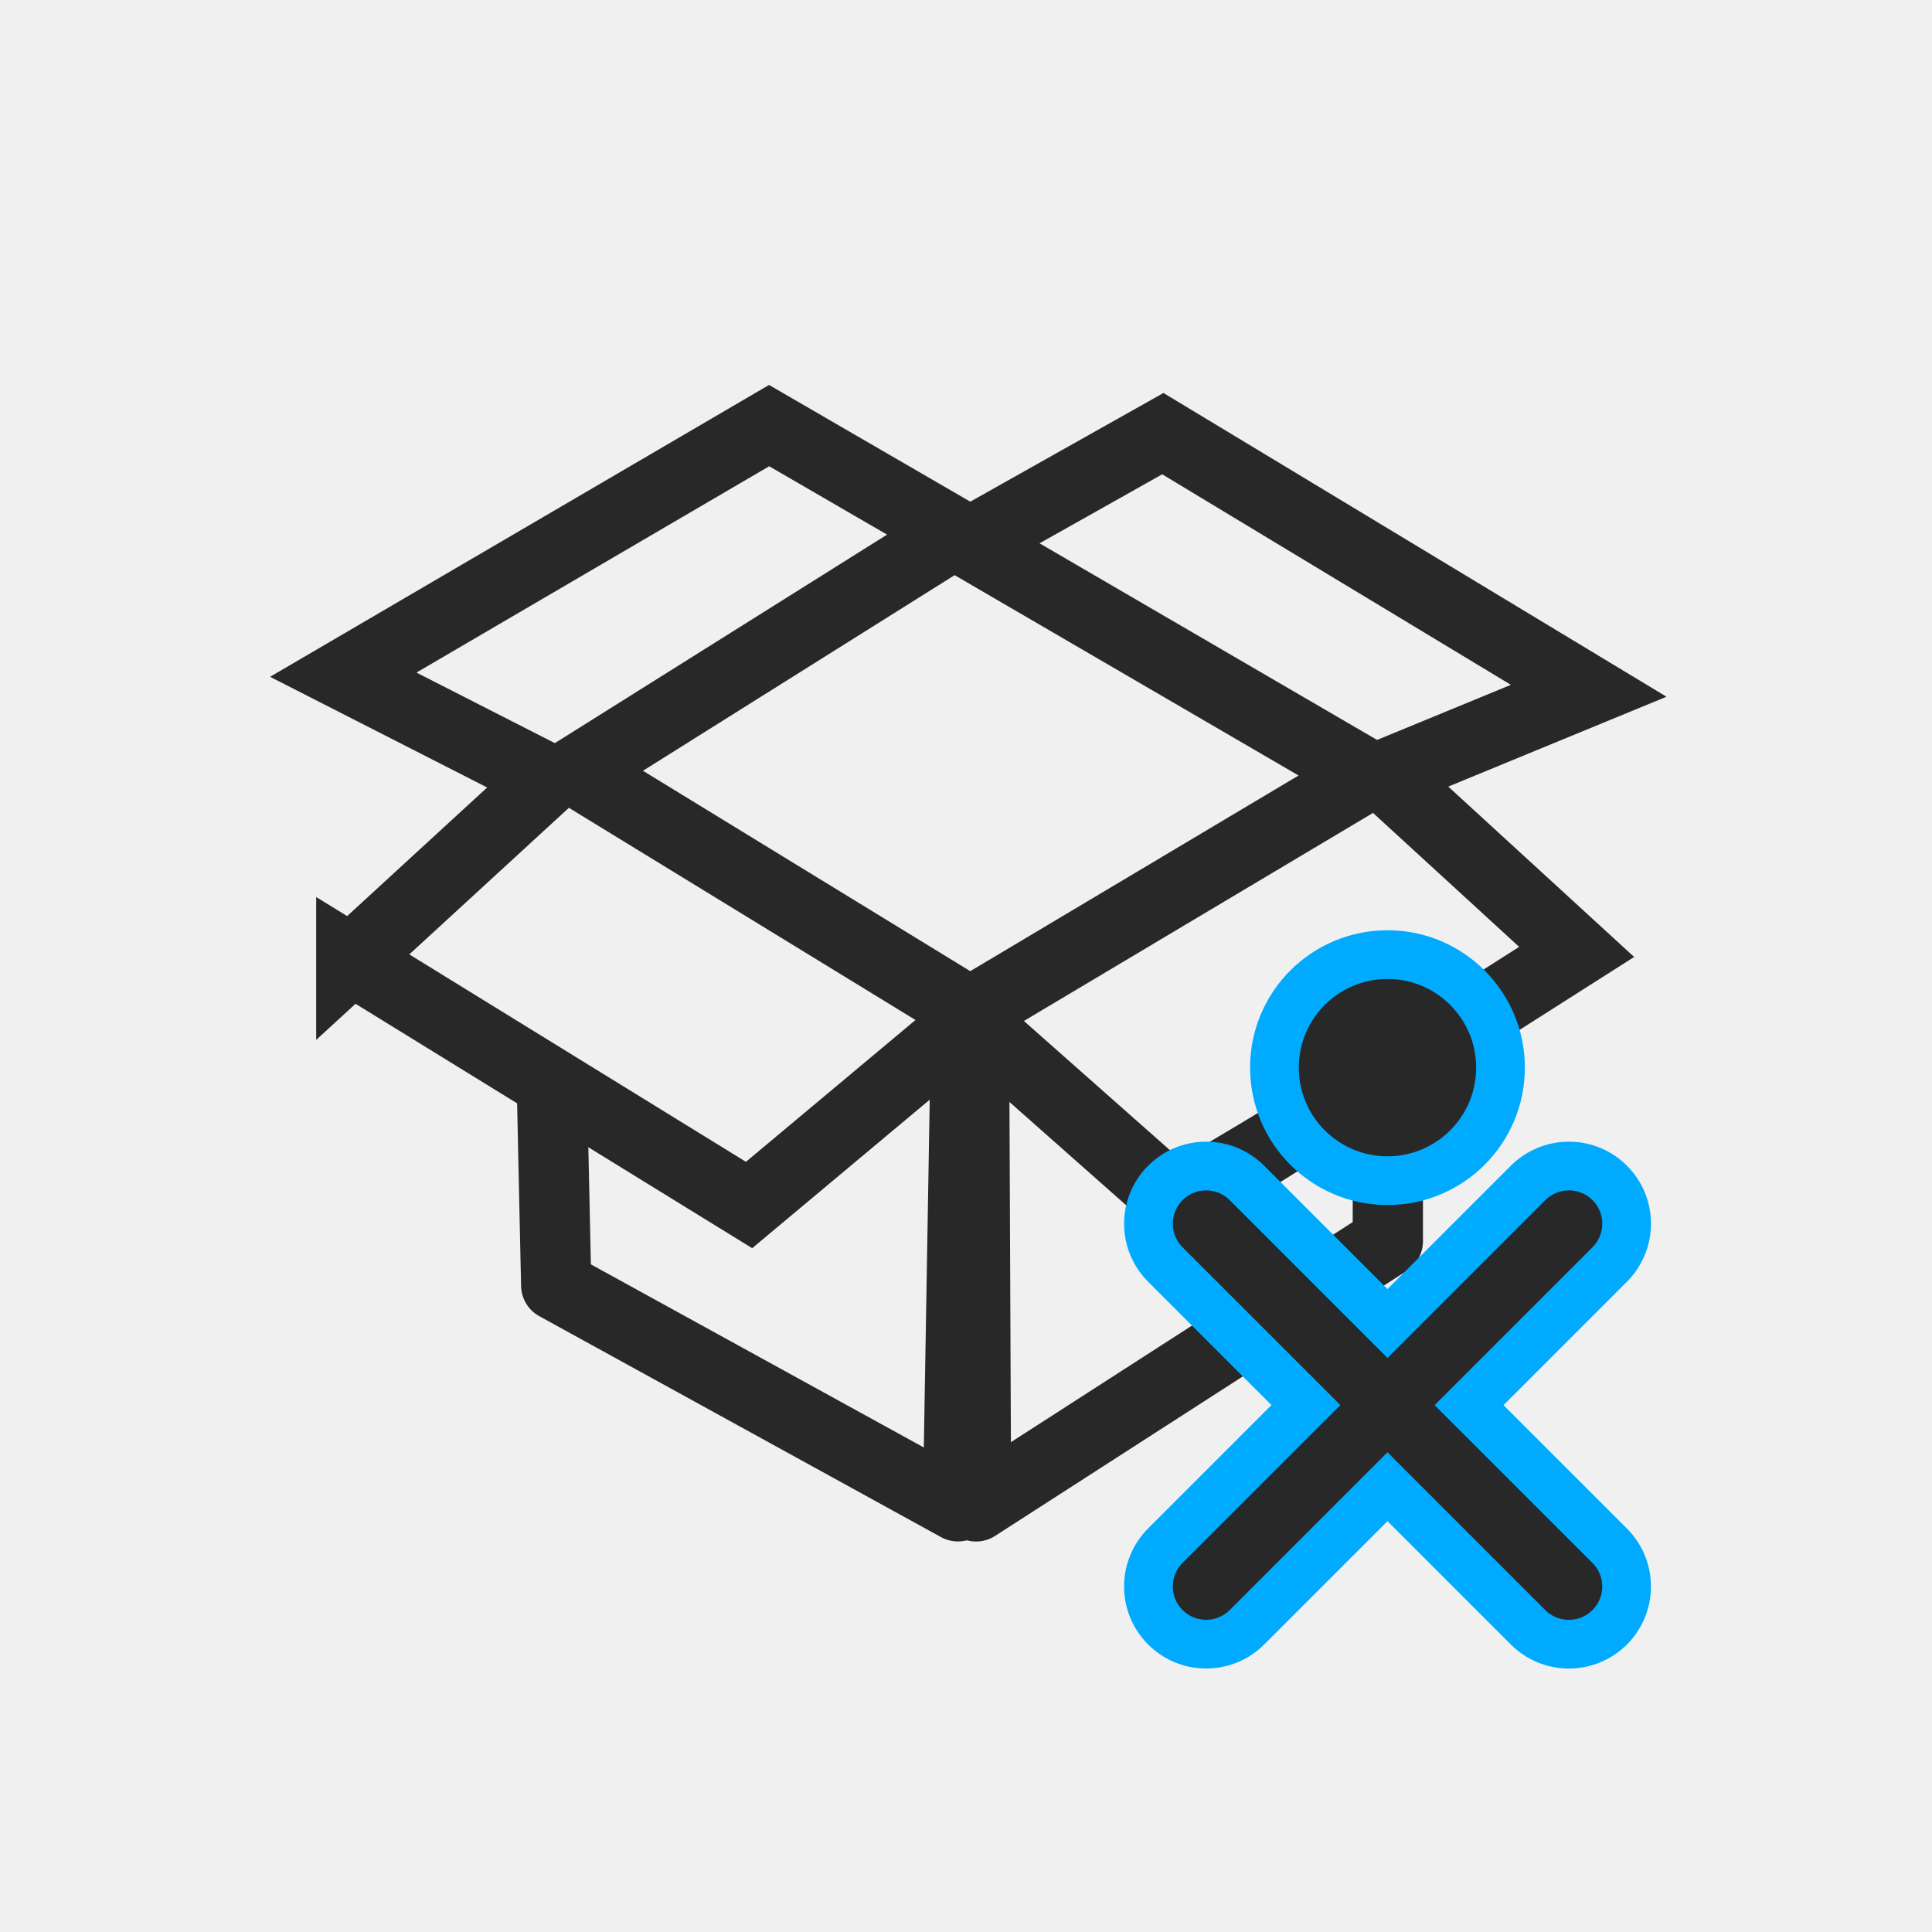
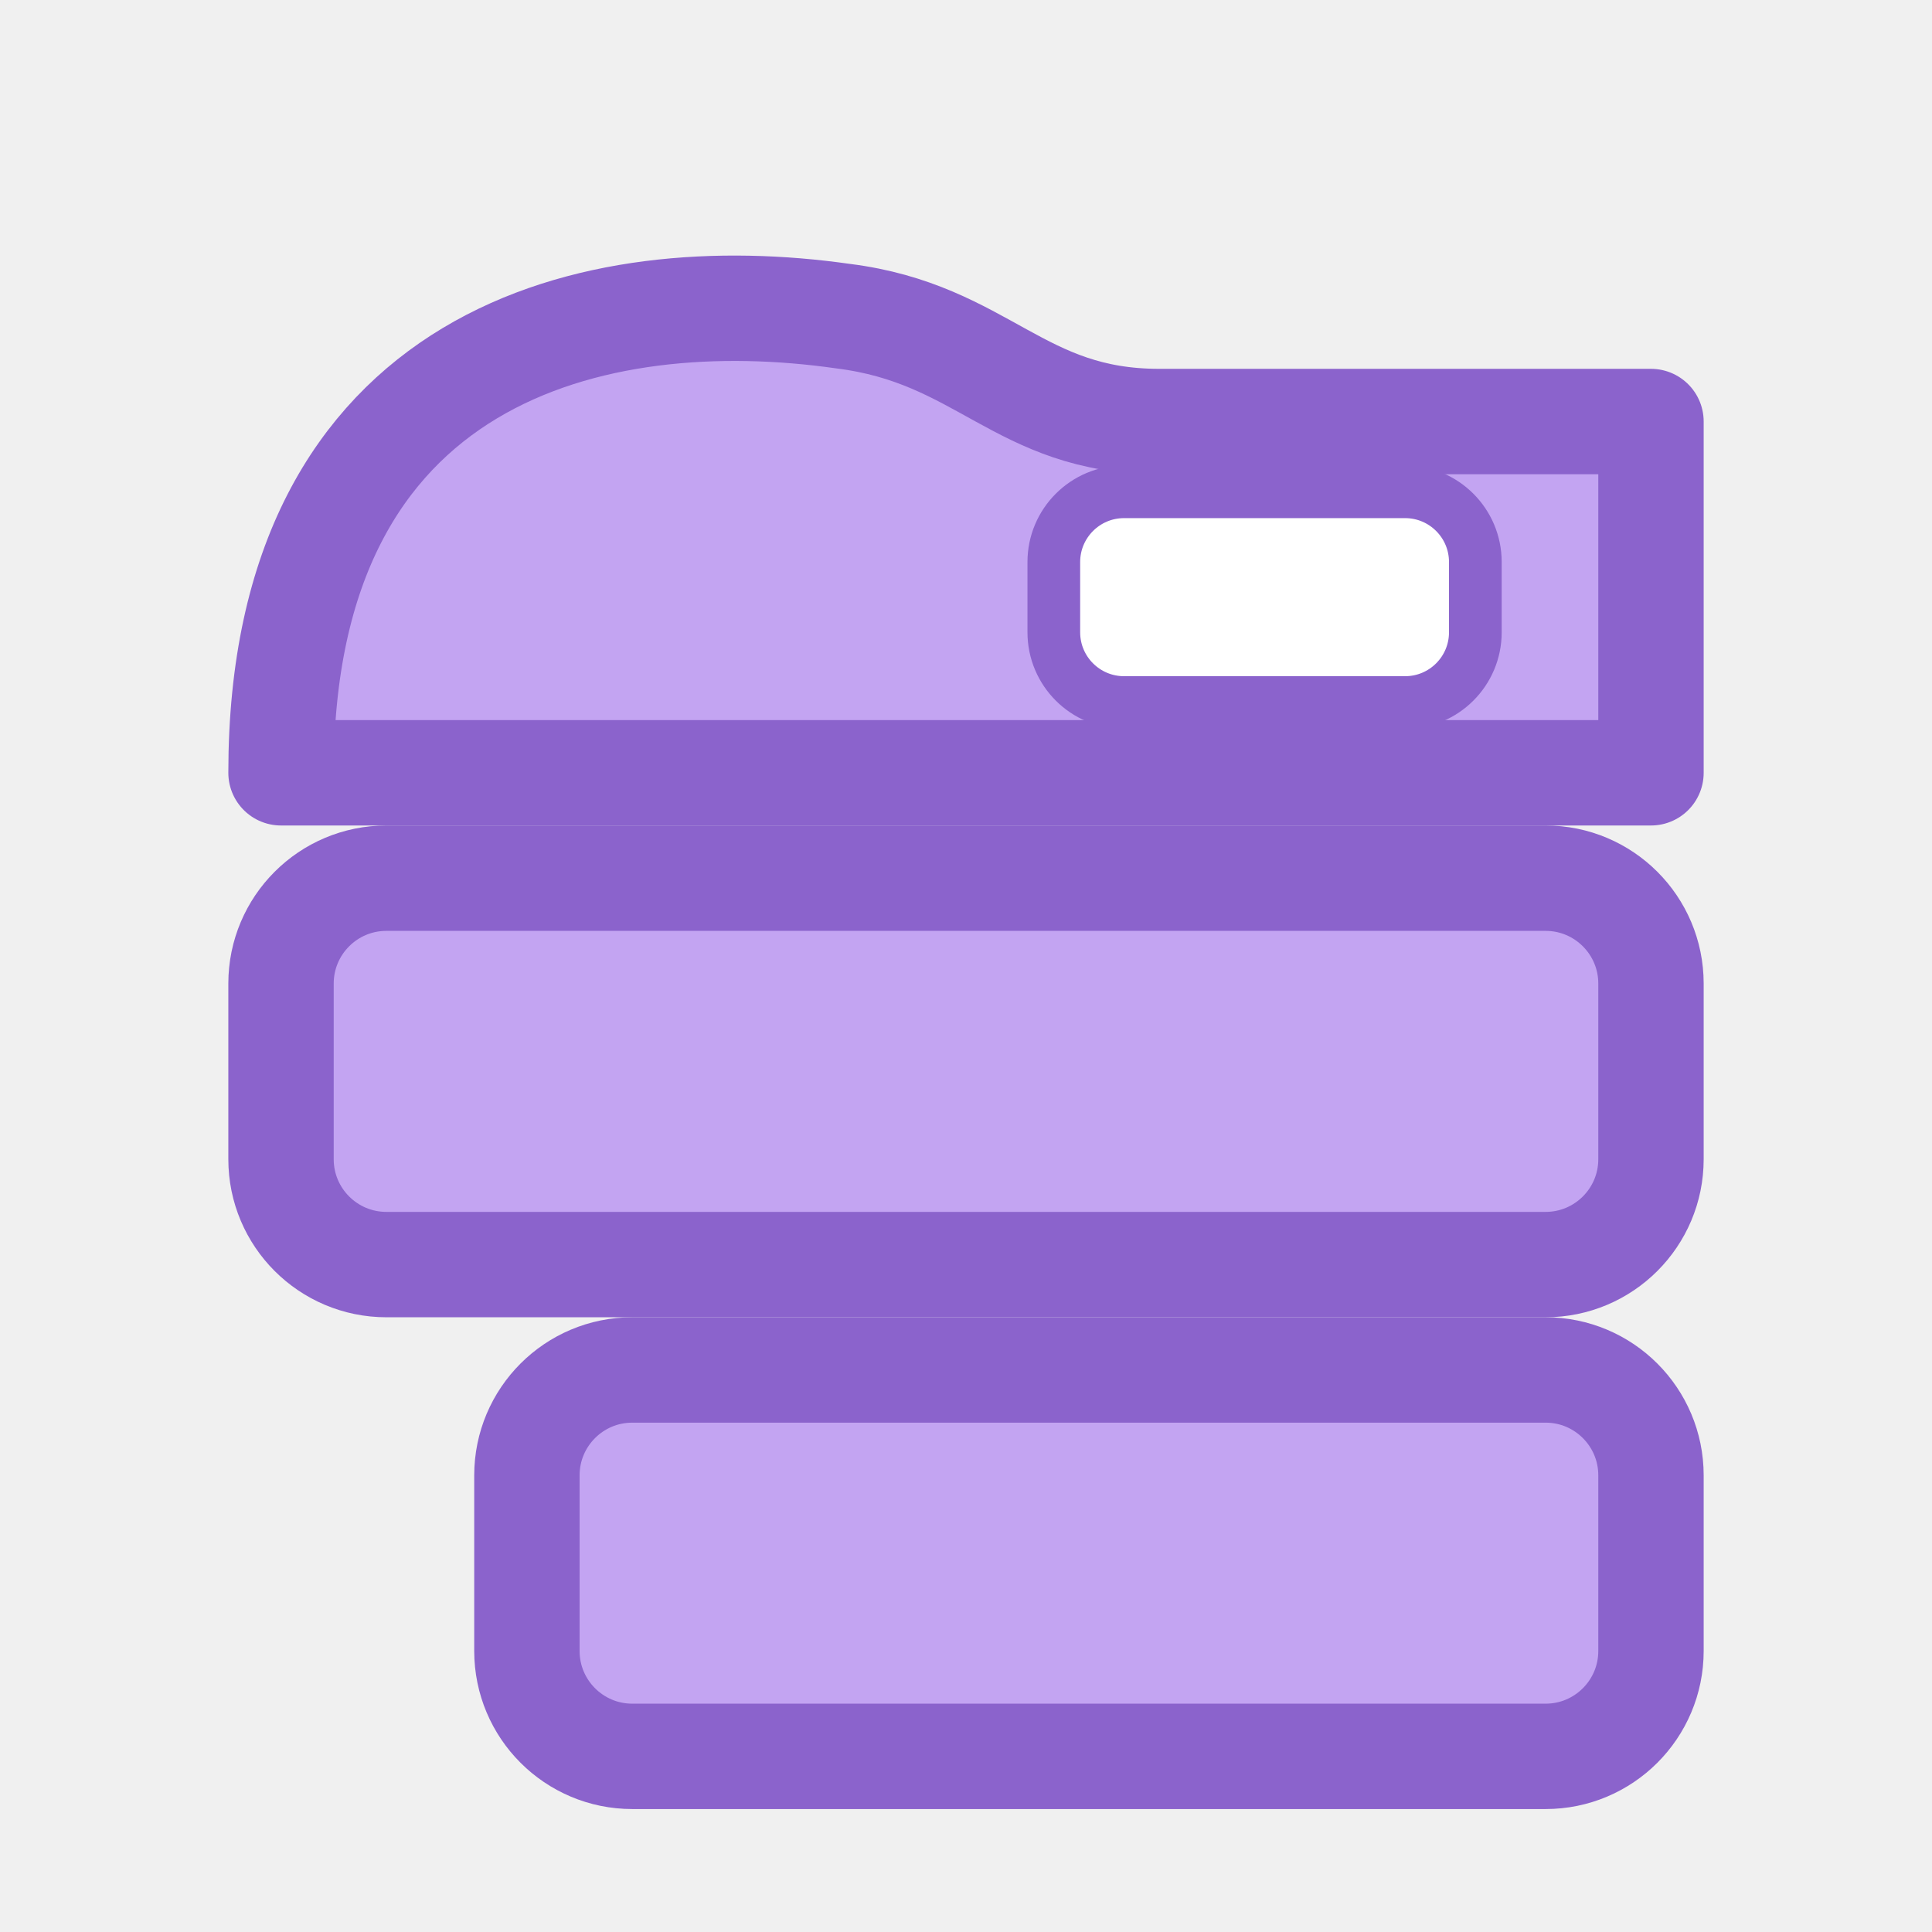
- <svg xmlns="http://www.w3.org/2000/svg" version="1.0" width="55" height="55">
-   <path d="m 15.72,31.331 0.114,5.261 11.437,6.29 L 27.5,29.387" style="fill:none;stroke:#282828;stroke-width:2;stroke-linecap:butt;stroke-linejoin:round;stroke-miterlimit:4;stroke-opacity:1;stroke-dasharray:none" />
-   <path d="m 27.729,29.502 0.057,13.382 11.723,-7.549 0,-4.689 -5.947,3.546" style="fill:none;stroke:#282828;stroke-width:2;stroke-linecap:butt;stroke-linejoin:round;stroke-miterlimit:4;stroke-opacity:1;stroke-dasharray:none" />
-   <path d="m 10.001,27.328 5.604,-5.147 -5.833,-2.974 12.123,-7.091 5.719,3.317 5.49,-3.088 12.123,7.32 -5.833,2.402 5.49,5.032 -11.323,7.205 -5.947,-5.261 -6.29,5.261 -11.323,-6.977 z" style="fill:none;stroke:#282828;stroke-width:2;stroke-linecap:butt;stroke-linejoin:miter;stroke-miterlimit:4;stroke-opacity:1;stroke-dasharray:none" />
-   <path d="M 16.406,21.953 27.157,15.205 38.937,22.067 27.614,28.815 16.406,21.953 z" style="fill:none;stroke:#282828;stroke-width:2;stroke-linecap:butt;stroke-linejoin:miter;stroke-miterlimit:4;stroke-opacity:1;stroke-dasharray:none" />
-   <g transform="matrix(0.396207,0,0,0.396207,28.65403,26.09492)" style="display:block">
-     <path d="m 33.233,35.1 10.102,10.1 c 0.752,0.75 1.217,1.783 1.217,2.932 0,2.287 -1.855,4.143 -4.146,4.143 -1.145,0 -2.178,-0.463 -2.932,-1.211 l -10.102,-10.103 -10.1,10.1 c -0.75,0.75 -1.787,1.211 -2.934,1.211 -2.284,0 -4.143,-1.854 -4.143,-4.141 0,-1.146 0.465,-2.184 1.212,-2.934 L 21.511,35.095 11.409,24.995 c -0.747,-0.748 -1.212,-1.785 -1.212,-2.93 0,-2.289 1.854,-4.146 4.146,-4.146 1.143,0 2.18,0.465 2.93,1.214 L 27.372,29.235 37.474,19.132 c 0.754,-0.749 1.787,-1.214 2.934,-1.214 2.289,0 4.146,1.856 4.146,4.145 0,1.146 -0.467,2.18 -1.217,2.932 L 33.233,35.1 z" style="fill:#282828;stroke:#00abff;stroke-width:3.5" />
-     <circle cx="27.371" cy="10.849" r="8.122" style="fill:#282828;stroke:#00abff;stroke-width:3.5" />
-   </g>
+ <svg xmlns="http://www.w3.org/2000/svg" width="55" height="55" viewBox="0 0 55 55">
+   <path d="M8 22 C8 10 17 8 24 9 C28 9.5 29 12 33 12 H47 V22 Z" fill="#c3a4f2" stroke="#8b63cc" stroke-width="3" stroke-linejoin="round" />
+   <rect x="30" y="14" width="12" height="6" rx="2" fill="#fff" stroke="#8b63cc" stroke-width="1.5" />
+   <rect x="8" y="25" width="39" height="11" rx="3" fill="#c3a4f2" stroke="#8b63cc" stroke-width="3" />
+   <rect x="15" y="39" width="32" height="11" rx="3" fill="#c3a4f2" stroke="#8b63cc" stroke-width="3" />
</svg>
